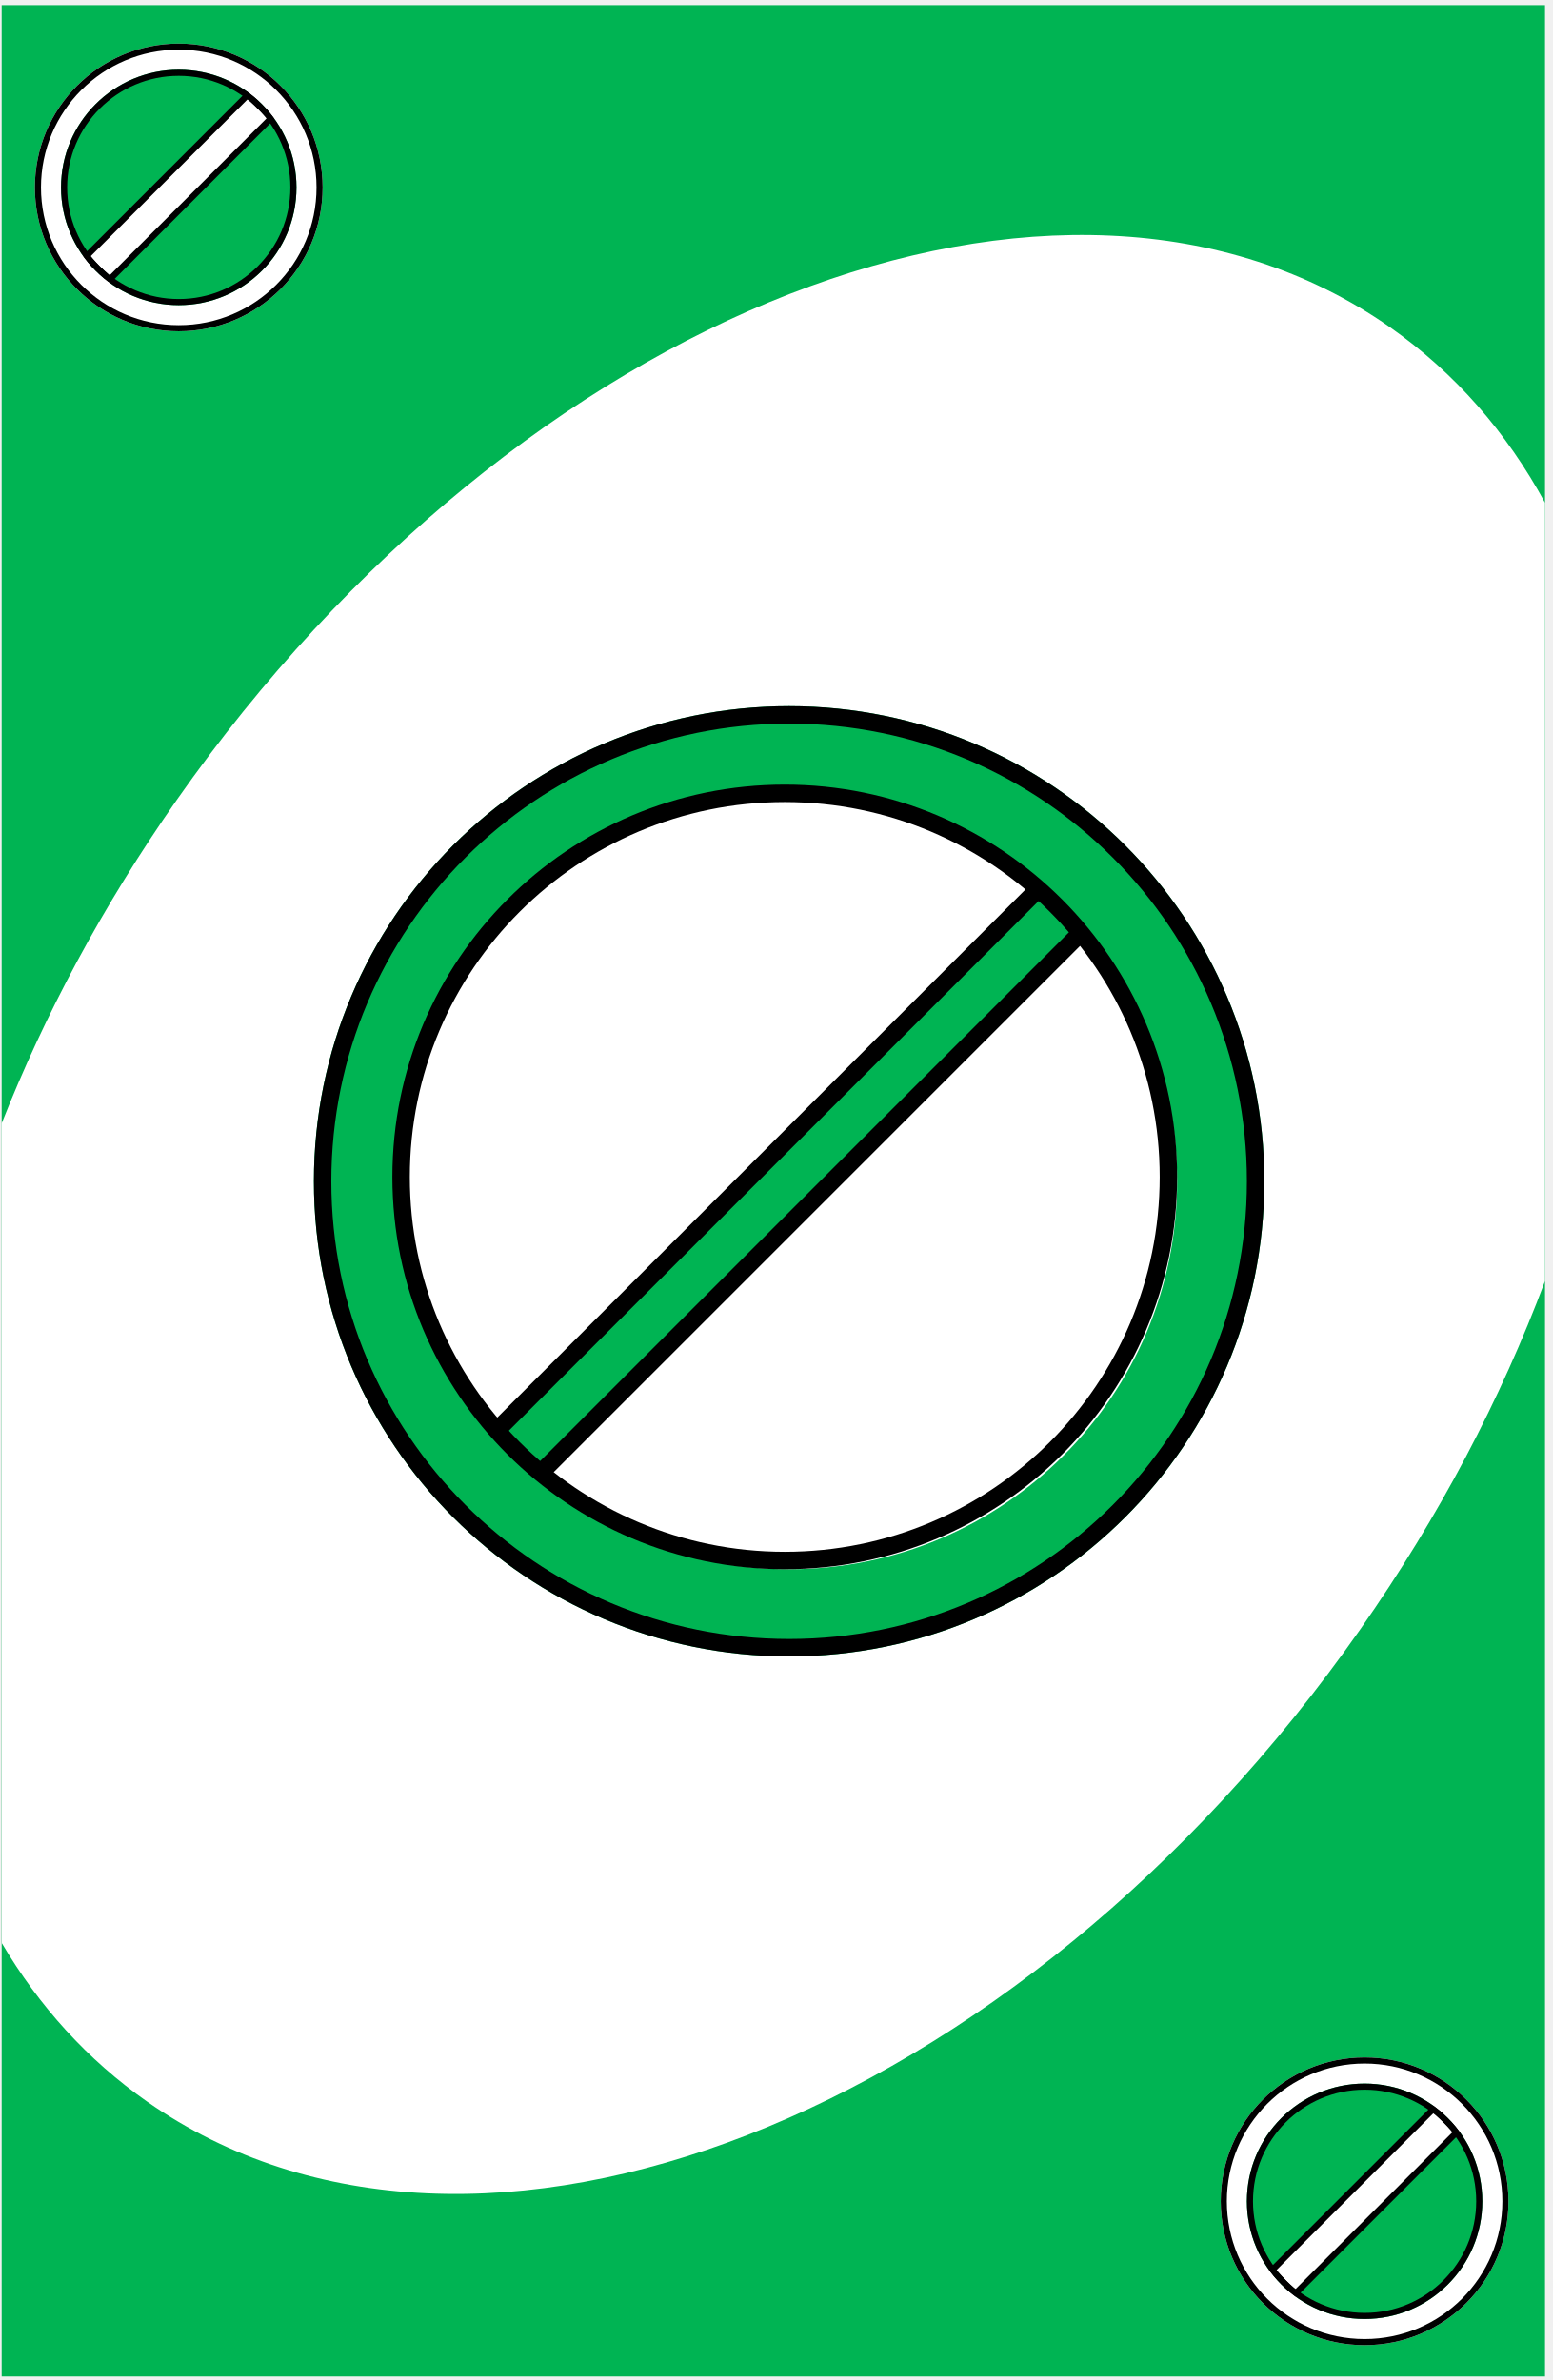
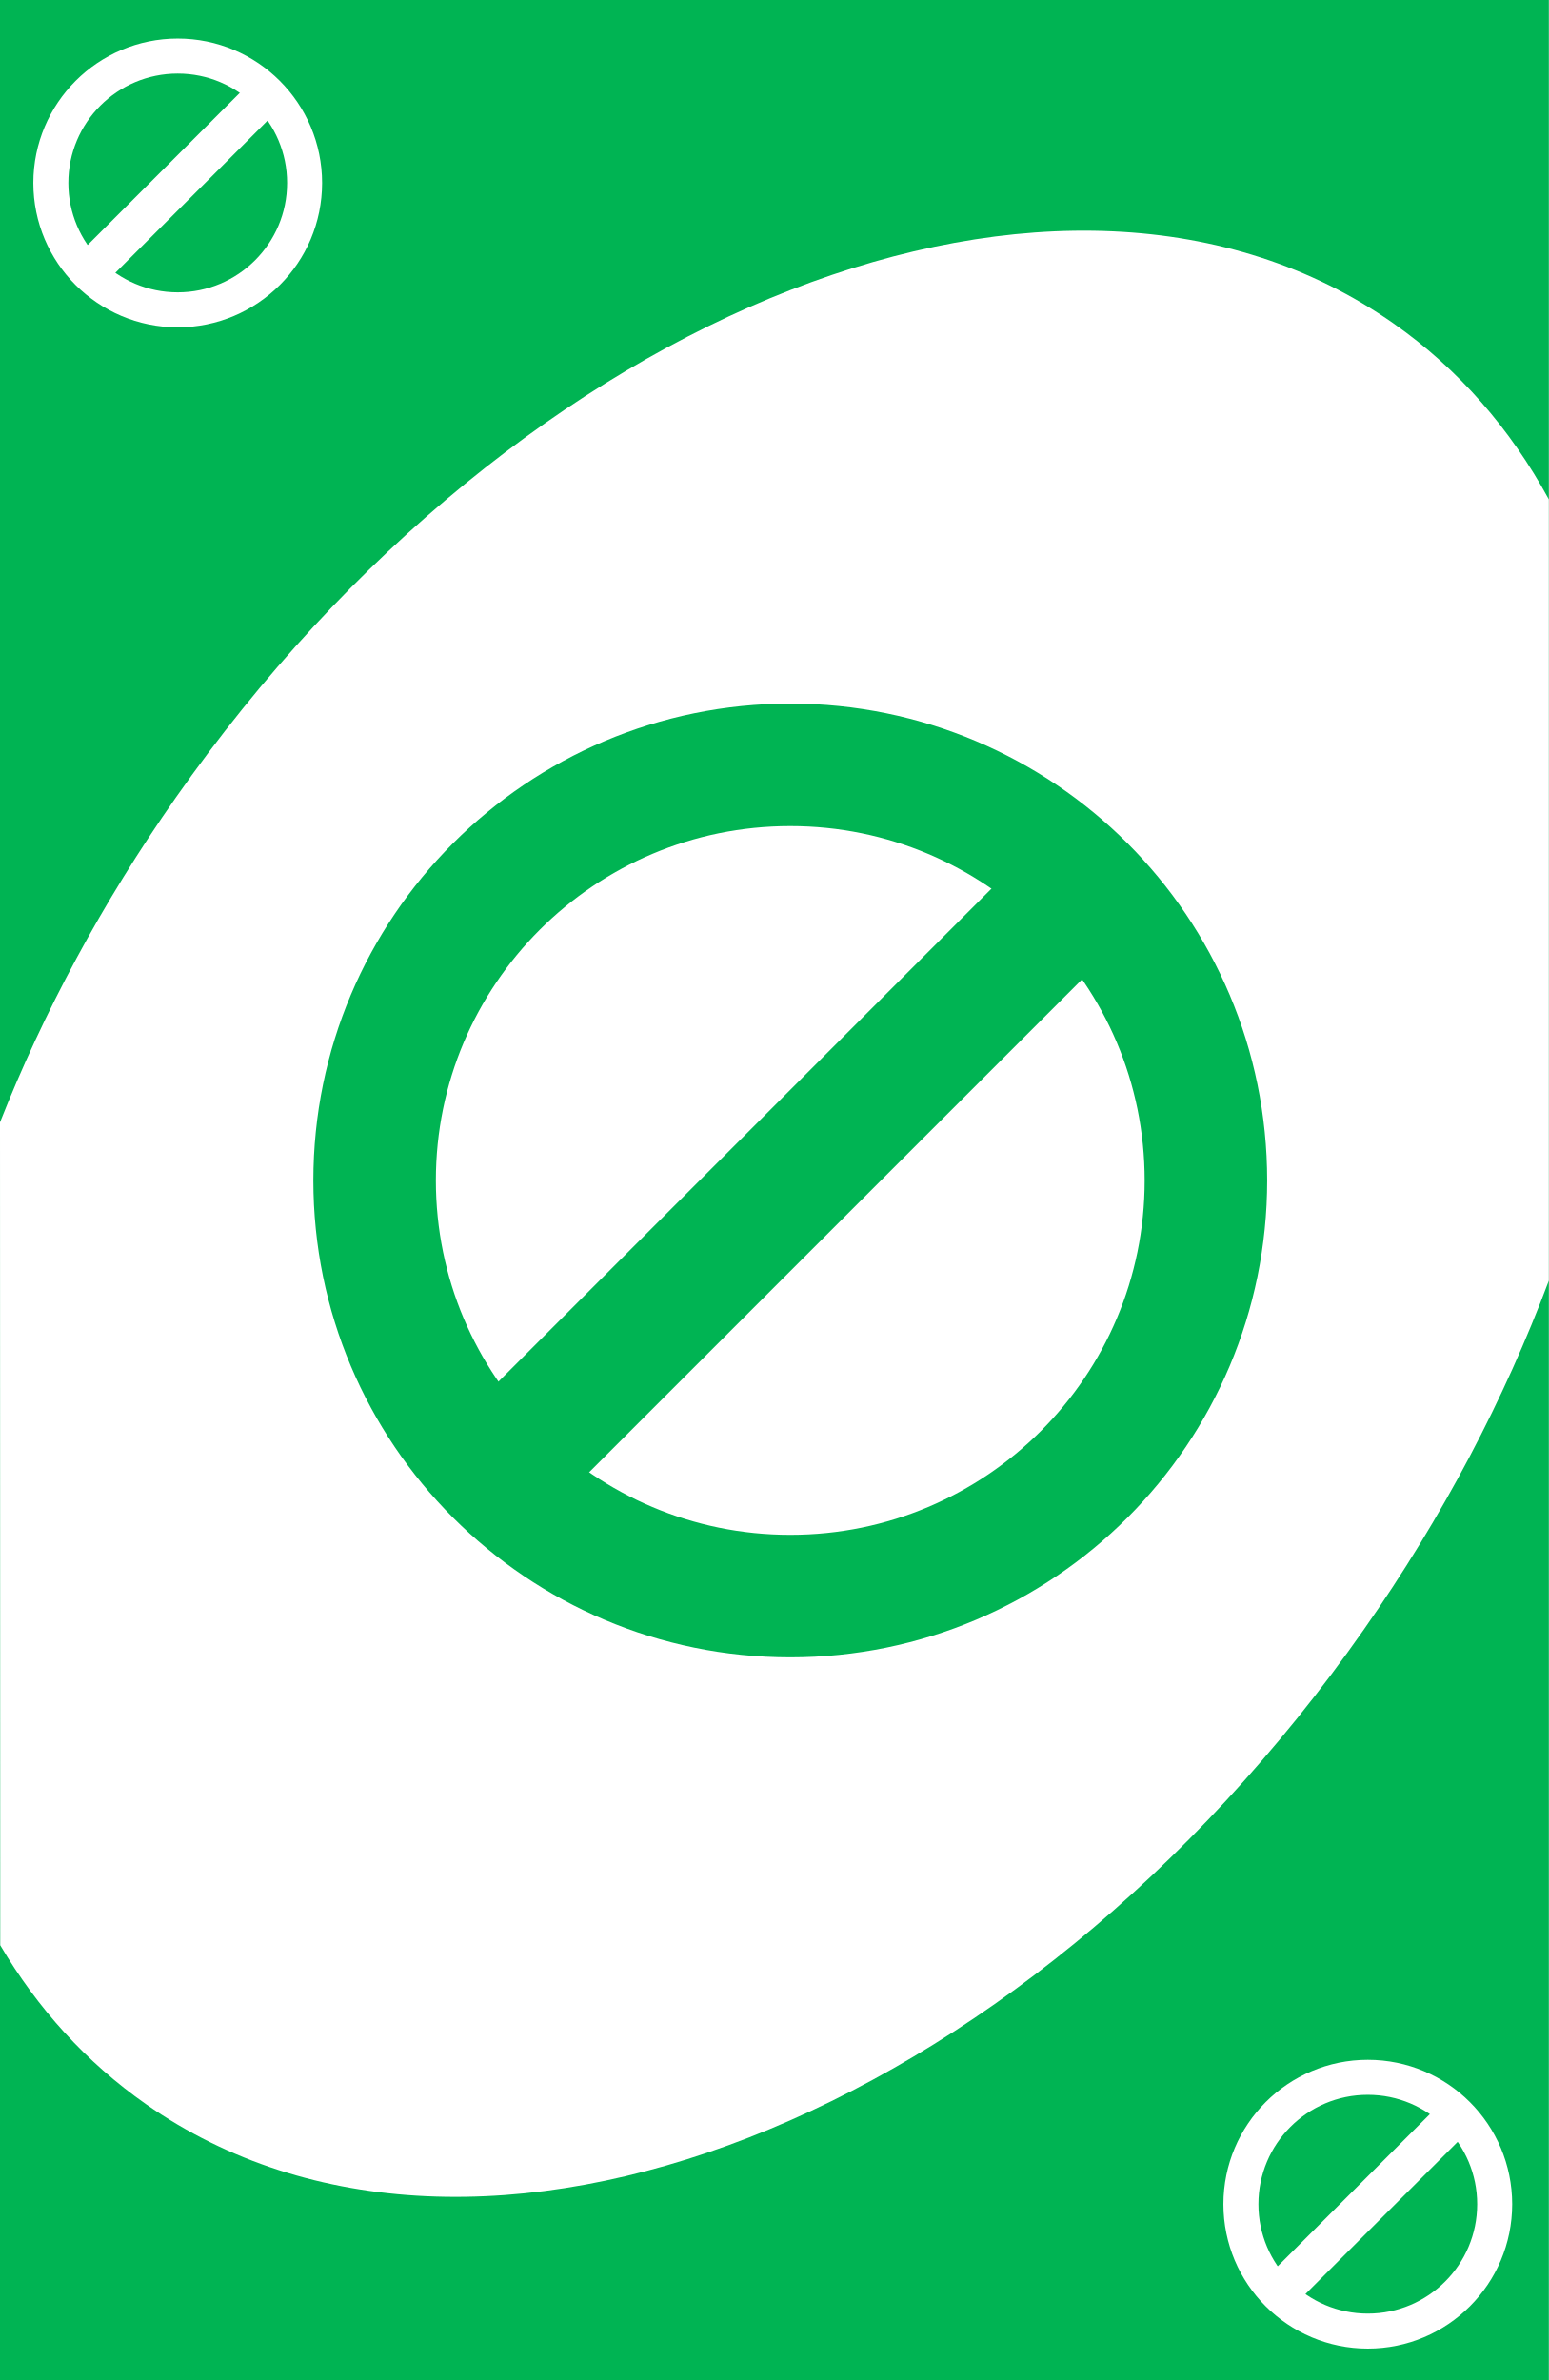
- <svg xmlns="http://www.w3.org/2000/svg" width="178" height="273" viewBox="0 0 178 273" fill="none">
-   <rect x="0.19" y="0.591" width="177" height="272" fill="#00B453" />
-   <path d="M159.41 37.535C166.882 42.768 172.806 49.612 177.189 57.663V146.952C172.154 160.396 165.098 173.901 156.037 186.843C116.68 243.05 54.381 267.332 16.888 241.079C10.026 236.275 4.471 230.111 0.215 222.901L0.19 128.855C5.136 116.342 11.83 103.813 20.261 91.772C59.618 35.565 121.917 11.282 159.41 37.535Z" fill="white" />
-   <rect x="120.198" y="100.852" width="7" height="91" transform="rotate(45 120.198 100.852)" fill="#00B453" stroke="black" stroke-width="2" />
-   <circle cx="90.5" cy="135.5" r="49.5" stroke="#00B453" stroke-width="10" />
-   <circle cx="90.5" cy="135.5" r="53.5" stroke="black" stroke-width="2" />
-   <circle cx="90" cy="135" r="44" stroke="black" stroke-width="2" />
-   <rect x="164.44" y="241.854" width="3.785" height="26.284" transform="rotate(45 164.44 241.854)" fill="white" stroke="black" stroke-width="0.7" />
-   <circle cx="156.5" cy="252.5" r="15" stroke="white" stroke-width="3" />
-   <circle cx="156.5" cy="252.5" r="16.15" stroke="black" stroke-width="0.7" />
-   <circle cx="156.5" cy="252.5" r="13.15" stroke="black" stroke-width="0.7" />
-   <rect x="28.44" y="10.854" width="3.785" height="26.284" transform="rotate(45 28.4399 10.8543)" fill="white" stroke="black" stroke-width="0.7" />
-   <circle cx="20.5" cy="21.5" r="15" stroke="white" stroke-width="3" />
-   <circle cx="20.5" cy="21.5" r="16.15" stroke="black" stroke-width="0.7" />
-   <circle cx="20.5" cy="21.5" r="13.15" stroke="black" stroke-width="0.7" />
+ <svg xmlns="http://www.w3.org/2000/svg" width="177" height="272" viewBox="0 0 177 272" fill="none">
+   <rect x="0" width="177" height="272" fill="#00B453" />
+   <path d="M159.22 36.945C166.693 42.177 172.616 49.021 176.999 57.072V146.361C171.964 159.805 164.908 173.311 155.847 186.252C116.49 242.459 54.191 266.741 16.698 240.488C9.836 235.684 4.281 229.52 0.025 222.31L0 128.264C4.946 115.751 11.64 103.222 20.071 91.181C59.428 34.974 121.727 10.692 159.22 36.945Z" fill="white" />
+   <rect x="118.013" y="96.852" width="14.65" height="93" transform="rotate(45 118.013 96.8521)" fill="#00B453" />
+   <circle cx="90.31" cy="134.909" r="47.5" stroke="#00B453" stroke-width="14" />
+   <rect x="164.25" y="240.769" width="4.485" height="26.984" transform="rotate(45 164.25 240.769)" fill="white" />
+   <circle cx="156.31" cy="251.909" r="14.5" stroke="white" stroke-width="4" />
+   <rect x="28.25" y="9.769" width="4.485" height="26.984" transform="rotate(45 28.25 9.76855)" fill="white" />
+   <circle cx="20.31" cy="20.909" r="14.5" stroke="white" stroke-width="4" />
</svg>
